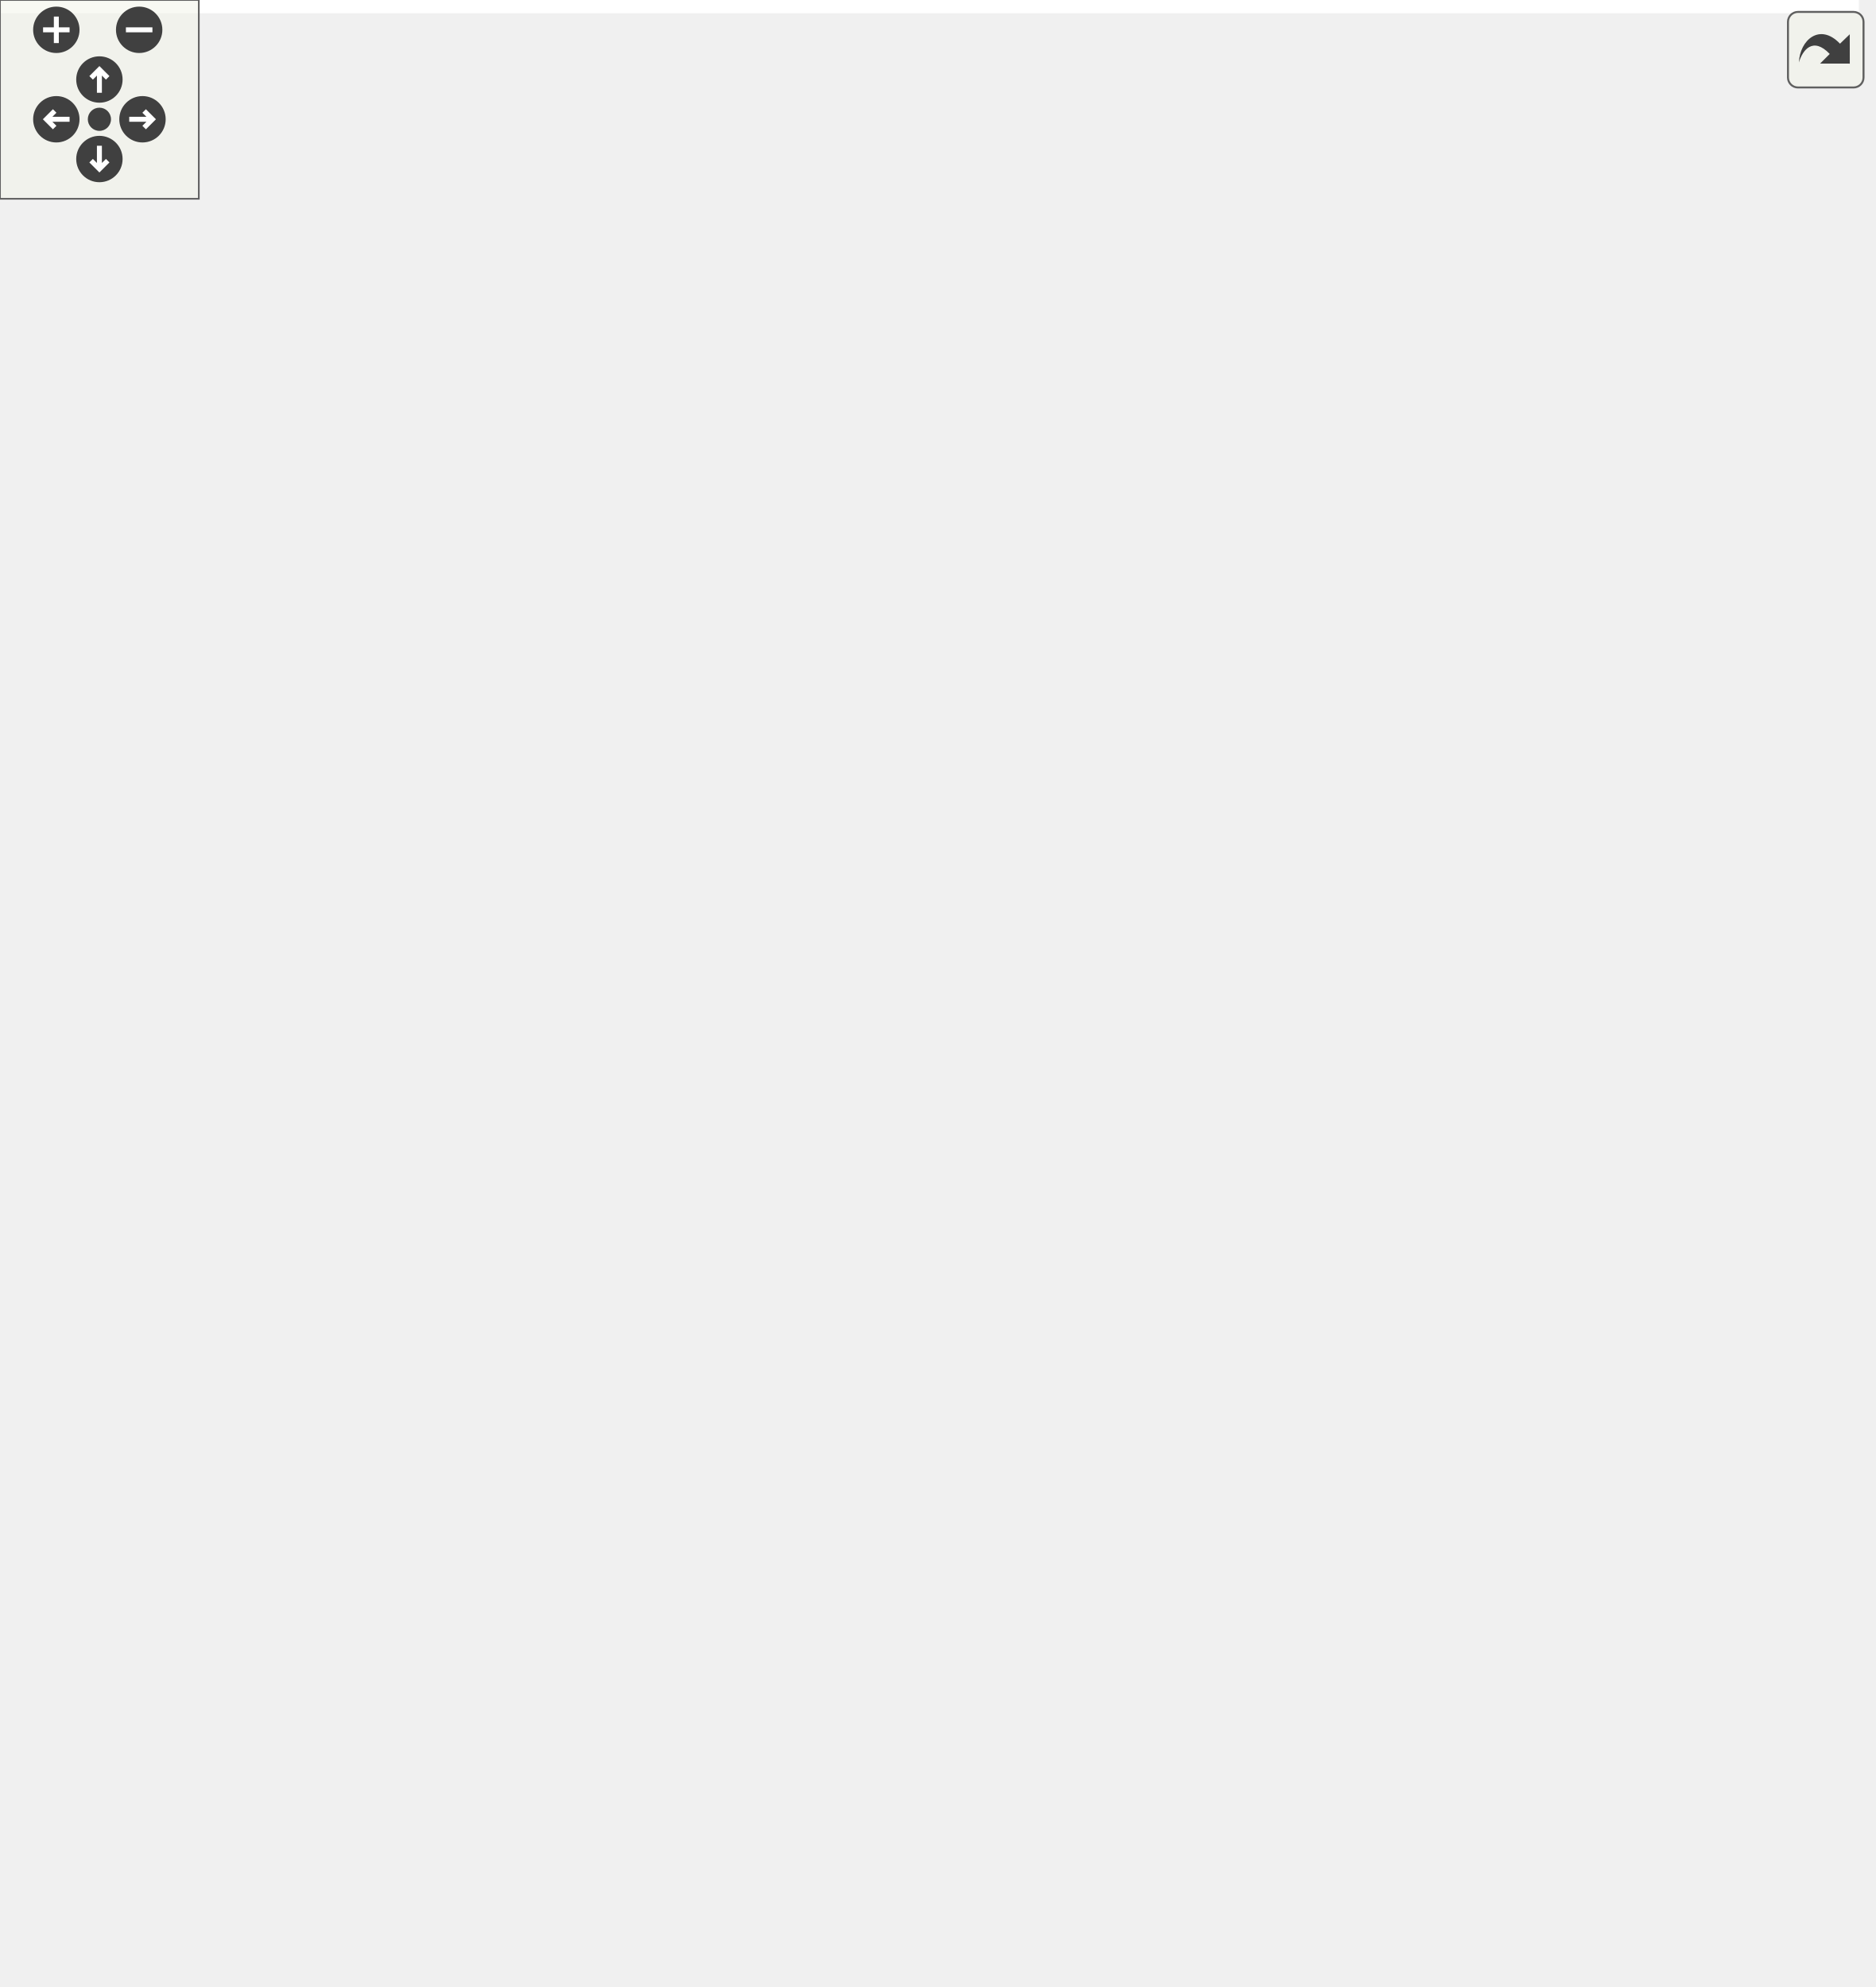
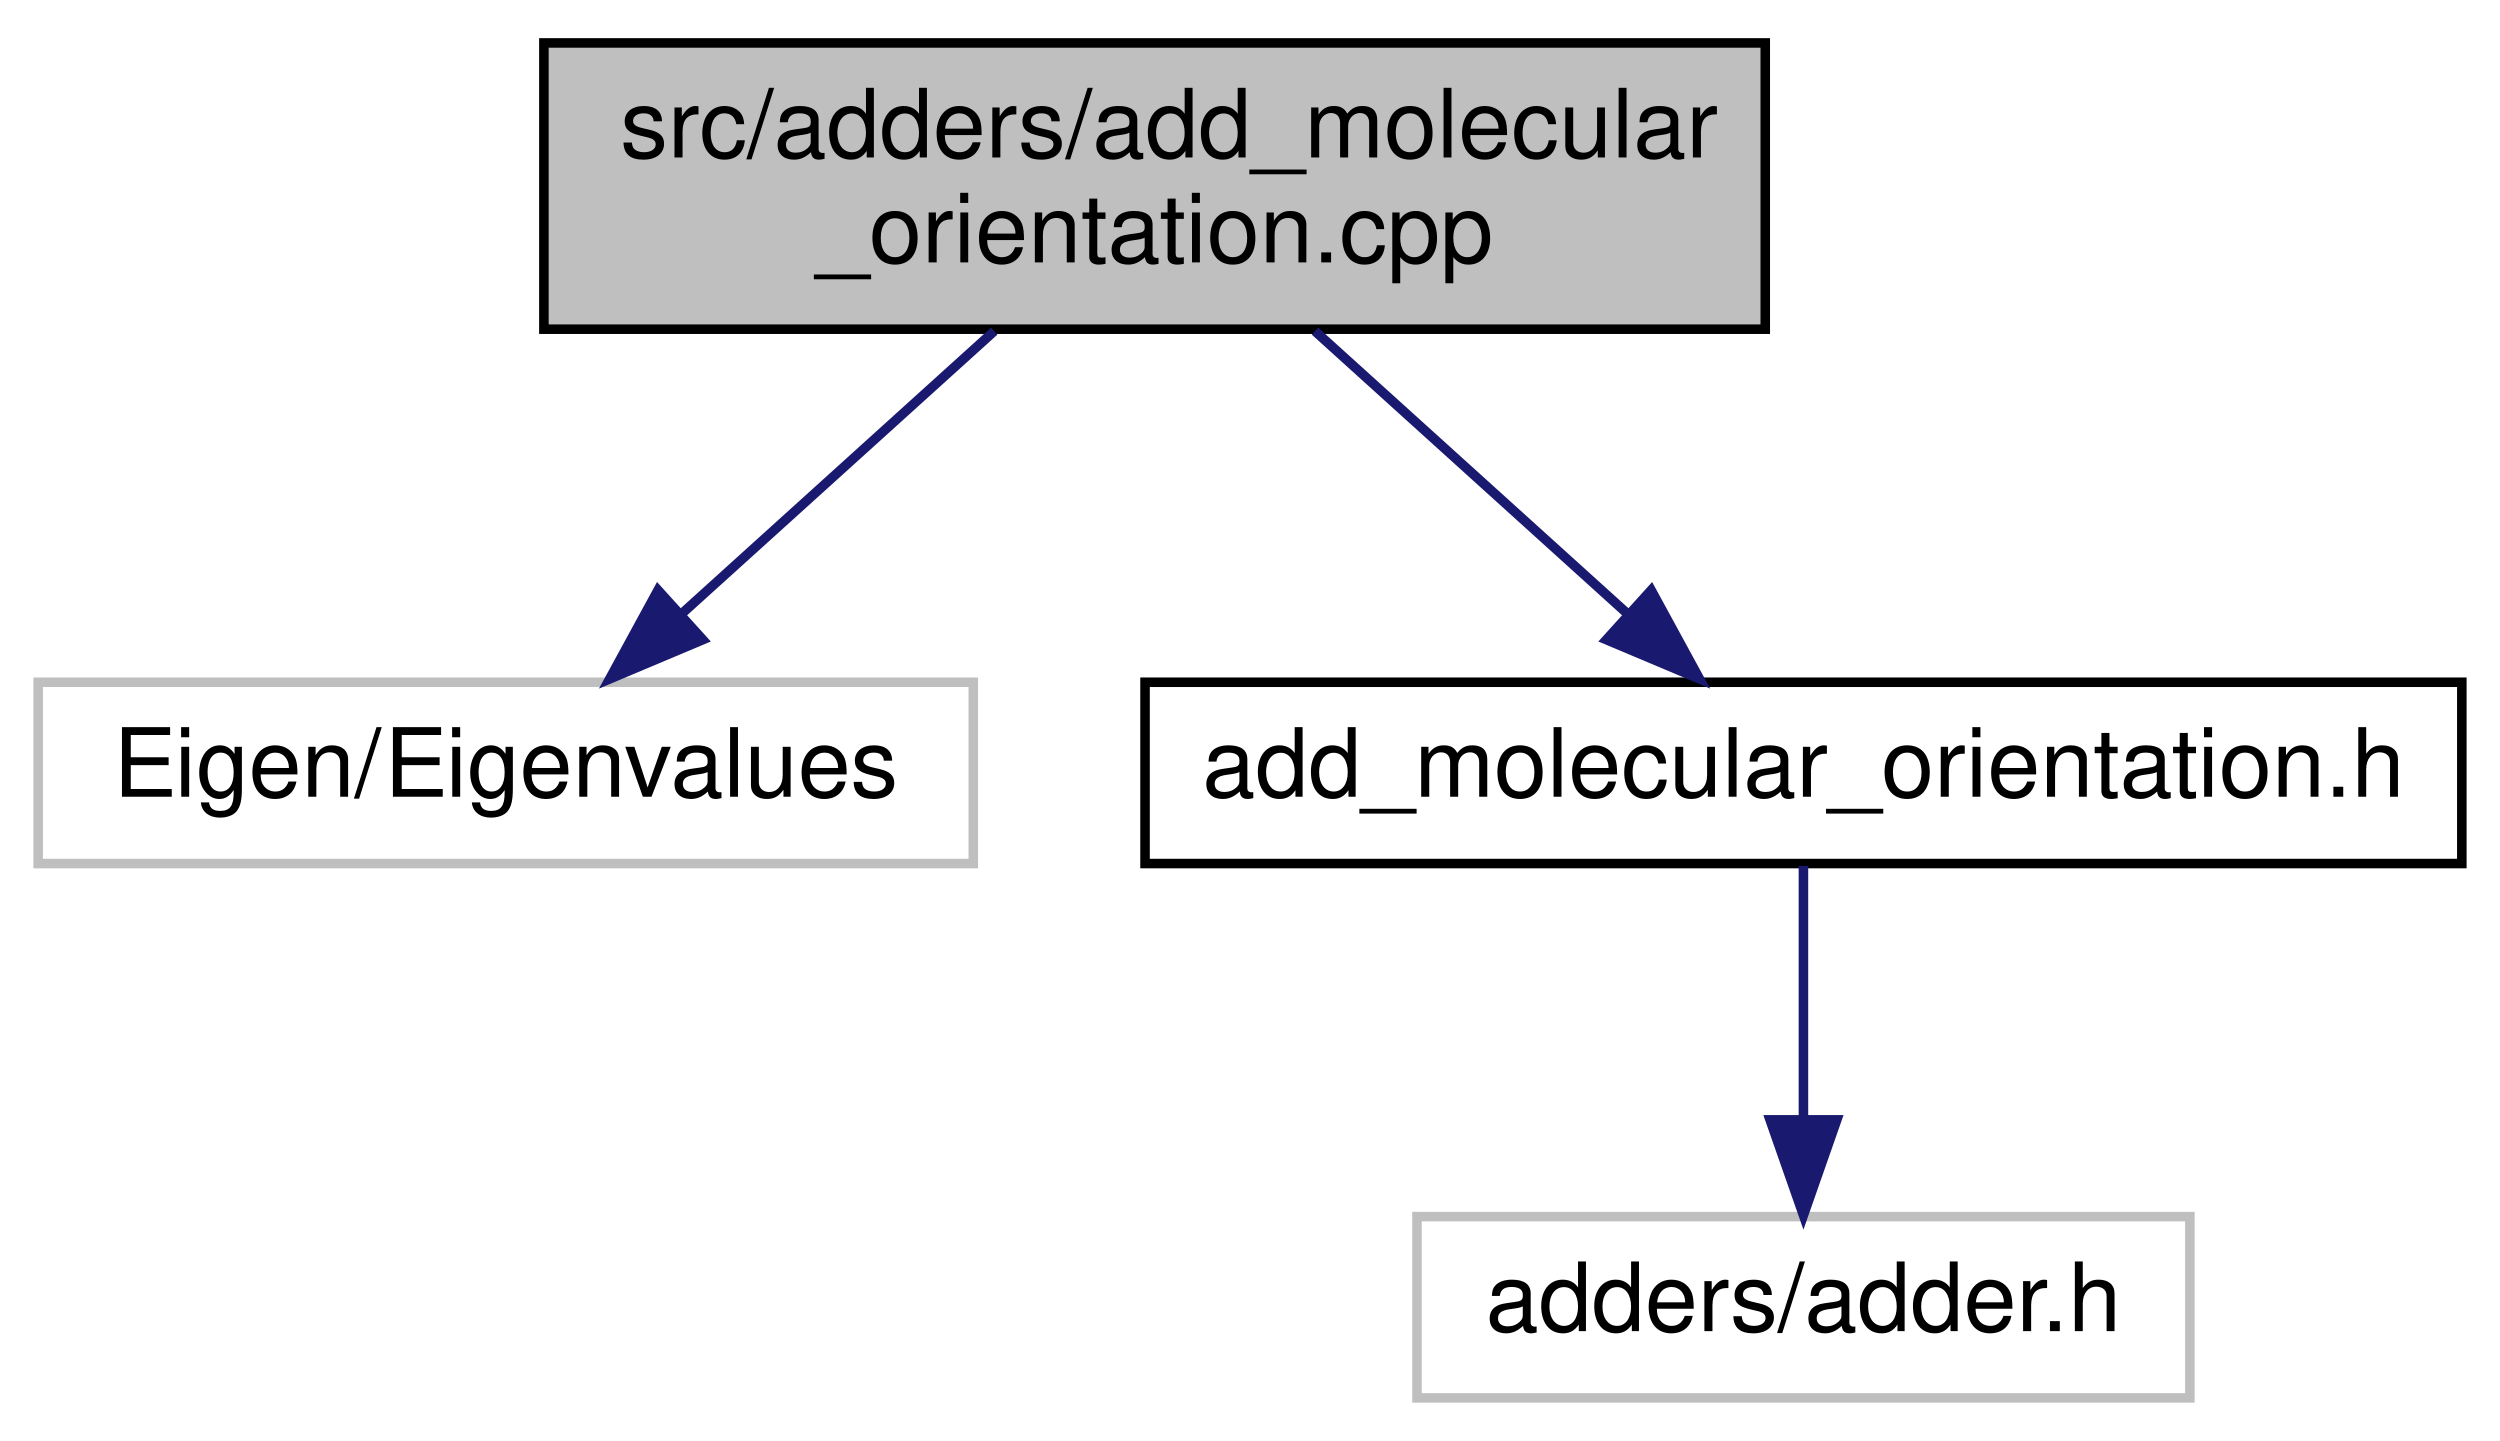
- <svg xmlns="http://www.w3.org/2000/svg" xmlns:xlink="http://www.w3.org/1999/xlink" id="main" version="1.1" xml:space="preserve">
-   <style type="text/css">
- .edge:hover path { stroke: red; }
- .edge:hover polygon { stroke: red; fill: red; }
- </style>
-   <defs>
-     <circle id="rim" cx="0" cy="0" r="7" />
-     <circle id="rim2" cx="0" cy="0" r="3.5" />
-     <g id="zoomPlus">
-       <use xlink:href="#rim" fill="#404040">
-         <set attributeName="fill" to="#808080" begin="zoomplus.mouseover" end="zoomplus.mouseout" />
-       </use>
-       <path d="M-4,0h8M0,-4v8" fill="none" stroke="white" stroke-width="1.5" pointer-events="none" />
+ <svg xmlns="http://www.w3.org/2000/svg" xmlns:xlink="http://www.w3.org/1999/xlink" width="262pt" height="151pt" viewBox="0.00 0.00 262.00 151.00">
+   <g id="graph0" class="graph" transform="scale(1 1) rotate(0) translate(4 147)">
+     <polygon fill="#ffffff" stroke="transparent" points="-4,4 -4,-147 258,-147 258,4 -4,4" />
+     <g id="node1" class="node">
+       <polygon fill="#bfbfbf" stroke="#000000" points="53,-112.5 53,-142.5 181,-142.5 181,-112.5 53,-112.5" />
+       <text text-anchor="start" x="61" y="-130.5" font-family="Helvetica,sans-Serif" font-size="10.00" fill="#000000">src/adders/add_molecular</text>
+       <text text-anchor="middle" x="117" y="-119.5" font-family="Helvetica,sans-Serif" font-size="10.00" fill="#000000">_orientation.cpp</text>
    </g>
-     <g id="zoomMin">
-       <use xlink:href="#rim" fill="#404040">
-         <set attributeName="fill" to="#808080" begin="zoomminus.mouseover" end="zoomminus.mouseout" />
-       </use>
-       <path d="M-4,0h8" fill="none" stroke="white" stroke-width="1.5" pointer-events="none" />
+     <g id="node2" class="node">
+       <polygon fill="#ffffff" stroke="#bfbfbf" points="0,-56.5 0,-75.5 98,-75.5 98,-56.5 0,-56.5" />
+       <text text-anchor="middle" x="49" y="-63.5" font-family="Helvetica,sans-Serif" font-size="10.00" fill="#000000">Eigen/Eigenvalues</text>
    </g>
-     <g id="dirArrow">
-       <path fill="none" stroke="white" stroke-width="1.5" d="M0,-3.0v7 M-2.5,-0.5L0,-3.0L2.5,-0.5" />
+     <g id="edge1" class="edge">
+       <path fill="none" stroke="#191970" d="M100.191,-112.298C90.26,-103.316 77.674,-91.933 67.467,-82.702" />
+       <polygon fill="#191970" stroke="#191970" points="69.652,-79.959 59.888,-75.847 64.957,-85.15 69.652,-79.959" />
    </g>
-     <g id="resetDef">
-       <use xlink:href="#rim2" fill="#404040">
-         <set attributeName="fill" to="#808080" begin="reset.mouseover" end="reset.mouseout" />
-       </use>
-     </g>
-   </defs>
-   <svg id="graph" class="graph">
-     <g id="viewport">
-       <polygon fill="#ffffff" stroke="transparent" points="-4,4 -4,-539 561,-539 561,4 -4,4" />
-       <g id="node1" class="node">
-         <polygon fill="#bfbfbf" stroke="#000000" points="53,-504.5 53,-534.5 181,-534.5 181,-504.5 53,-504.5" />
-         <text text-anchor="start" x="61" y="-522.5" font-family="Helvetica,sans-Serif" font-size="10.00" fill="#000000">src/adders/add_molecular</text>
-         <text text-anchor="middle" x="117" y="-511.5" font-family="Helvetica,sans-Serif" font-size="10.00" fill="#000000">_orientation.cpp</text>
-       </g>
-       <g id="node2" class="node">
-         <polygon fill="#ffffff" stroke="#bfbfbf" points="0,-448.5 0,-467.5 98,-467.5 98,-448.5 0,-448.5" />
-         <text text-anchor="middle" x="49" y="-455.5" font-family="Helvetica,sans-Serif" font-size="10.00" fill="#000000">Eigen/Eigenvalues</text>
-       </g>
-       <g id="edge1" class="edge">
-         <path fill="none" stroke="#191970" d="M100.191,-504.298C90.26,-495.316 77.674,-483.933 67.467,-474.702" />
-         <polygon fill="#191970" stroke="#191970" points="69.652,-471.959 59.888,-467.847 64.957,-477.151 69.652,-471.959" />
-       </g>
-       <g id="node3" class="node">
-         <g id="a_node3">
-           <a xlink:href="adders_2add__molecular__orientation_8h.html" target="_top" xlink:title="This file has a definition of the AddMolecularOrientation class, which is a subclass of the Adder cla...">
-             <polygon fill="#ffffff" stroke="#000000" points="116,-448.5 116,-467.5 254,-467.5 254,-448.5 116,-448.5" />
-             <text text-anchor="middle" x="185" y="-455.5" font-family="Helvetica,sans-Serif" font-size="10.00" fill="#000000">add_molecular_orientation.h</text>
-           </a>
-         </g>
-       </g>
-       <g id="edge2" class="edge">
-         <path fill="none" stroke="#191970" d="M133.809,-504.298C143.74,-495.316 156.326,-483.933 166.533,-474.702" />
-         <polygon fill="#191970" stroke="#191970" points="169.043,-477.151 174.112,-467.847 164.348,-471.959 169.043,-477.151" />
-       </g>
-       <g id="node4" class="node">
-         <g id="a_node4">
-           <a xlink:href="adders_2adder_8h.html" target="_top" xlink:title="This file has a definition of the Adder class, which is a subclass of the Updater class...">
-             <polygon fill="#ffffff" stroke="#000000" points="144.5,-392.5 144.5,-411.5 225.5,-411.5 225.5,-392.5 144.5,-392.5" />
-             <text text-anchor="middle" x="185" y="-399.5" font-family="Helvetica,sans-Serif" font-size="10.00" fill="#000000">adders/adder.h</text>
-           </a>
-         </g>
-       </g>
-       <g id="edge3" class="edge">
-         <path fill="none" stroke="#191970" d="M185,-448.245C185,-440.938 185,-430.694 185,-421.705" />
-         <polygon fill="#191970" stroke="#191970" points="188.5,-421.643 185,-411.643 181.5,-421.643 188.5,-421.643" />
-       </g>
-       <g id="node5" class="node">
-         <g id="a_node5">
-           <a xlink:href="core_2updater_8h.html" target="_top" xlink:title="This file has a definition of the Updater class, which is one of the cores of this program...">
-             <polygon fill="#ffffff" stroke="#000000" points="145.5,-336.5 145.5,-355.5 224.5,-355.5 224.5,-336.5 145.5,-336.5" />
-             <text text-anchor="middle" x="185" y="-343.5" font-family="Helvetica,sans-Serif" font-size="10.00" fill="#000000">core/updater.h</text>
-           </a>
-         </g>
-       </g>
-       <g id="edge4" class="edge">
-         <path fill="none" stroke="#191970" d="M185,-392.245C185,-384.938 185,-374.694 185,-365.705" />
-         <polygon fill="#191970" stroke="#191970" points="188.5,-365.643 185,-355.643 181.5,-365.643 188.5,-365.643" />
-       </g>
-       <g id="node6" class="node">
-         <polygon fill="#ffffff" stroke="#bfbfbf" points="94,-112.5 94,-131.5 138,-131.5 138,-112.5 94,-112.5" />
-         <text text-anchor="middle" x="116" y="-119.5" font-family="Helvetica,sans-Serif" font-size="10.00" fill="#000000">omp.h</text>
-       </g>
-       <g id="edge5" class="edge">
-         <path fill="none" stroke="#191970" d="M182.035,-336.375C171.552,-302.341 136.103,-187.262 121.929,-141.247" />
-         <polygon fill="#191970" stroke="#191970" points="125.243,-140.116 118.954,-131.589 118.553,-142.176 125.243,-140.116" />
-       </g>
-       <g id="node7" class="node">
-         <g id="a_node7">
-           <a xlink:href="generators_8h.html" target="_top" xlink:title="This file includes all the header files of subclasses of Generator. ">
-             <polygon fill="#ffffff" stroke="#000000" points="193,-280.5 193,-299.5 285,-299.5 285,-280.5 193,-280.5" />
-             <text text-anchor="middle" x="239" y="-287.5" font-family="Helvetica,sans-Serif" font-size="10.00" fill="#000000">core/generators.h</text>
-           </a>
-         </g>
-       </g>
-       <g id="edge6" class="edge">
-         <path fill="none" stroke="#191970" d="M194.406,-336.245C202.149,-328.216 213.312,-316.639 222.532,-307.078" />
-         <polygon fill="#191970" stroke="#191970" points="225.28,-309.271 229.702,-299.643 220.241,-304.412 225.28,-309.271" />
-       </g>
-       <g id="node8" class="node">
-         <g id="a_node8">
-           <a xlink:href="core_2element_8h.html" target="_top" xlink:title="This file has a definition of the Element class, which is one of the cores of this program...">
-             <polygon fill="#ffffff" stroke="#000000" points="239.5,-168.5 239.5,-187.5 320.5,-187.5 320.5,-168.5 239.5,-168.5" />
-             <text text-anchor="middle" x="280" y="-175.5" font-family="Helvetica,sans-Serif" font-size="10.00" fill="#000000">core/element.h</text>
-           </a>
-         </g>
-       </g>
-       <g id="edge7" class="edge">
-         <path fill="none" stroke="#191970" d="M232.138,-280.195C223.775,-266.935 211.827,-242.783 221,-224 227.404,-210.887 239.552,-200.423 251.168,-192.809" />
-         <polygon fill="#191970" stroke="#191970" points="253.11,-195.725 259.844,-187.546 249.479,-189.74 253.11,-195.725" />
-       </g>
-       <g id="node23" class="node">
-         <g id="a_node23">
-           <a xlink:href="gen__dict_8h.html" target="_top" xlink:title="This file has a definition of the GenDict class. ">
-             <polygon fill="#ffffff" stroke="#000000" points="230.5,-224.5 230.5,-243.5 313.5,-243.5 313.5,-224.5 230.5,-224.5" />
-             <text text-anchor="middle" x="272" y="-231.5" font-family="Helvetica,sans-Serif" font-size="10.00" fill="#000000">core/gen_dict.h</text>
-           </a>
-         </g>
-       </g>
-       <g id="edge25" class="edge">
-         <path fill="none" stroke="#191970" d="M244.748,-280.245C249.244,-272.617 255.625,-261.788 261.082,-252.527" />
-         <polygon fill="#191970" stroke="#191970" points="264.256,-254.035 266.318,-243.643 258.225,-250.481 264.256,-254.035" />
-       </g>
-       <g id="node24" class="node">
-         <g id="a_node24">
-           <a xlink:href="gen__list_8h.html" target="_top" xlink:title="This file has a definition of the GenList class. ">
-             <polygon fill="#ffffff" stroke="#000000" points="332,-224.5 332,-243.5 412,-243.5 412,-224.5 332,-224.5" />
-             <text text-anchor="middle" x="372" y="-231.5" font-family="Helvetica,sans-Serif" font-size="10.00" fill="#000000">core/gen_list.h</text>
-           </a>
-         </g>
-       </g>
-       <g id="edge27" class="edge">
-         <path fill="none" stroke="#191970" d="M261.863,-280.373C283.405,-271.303 315.884,-257.628 339.996,-247.476" />
-         <polygon fill="#191970" stroke="#191970" points="341.577,-250.607 349.435,-243.501 338.86,-244.156 341.577,-250.607" />
-       </g>
-       <g id="edge8" class="edge">
-         <path fill="none" stroke="#191970" d="M251.807,-168.373C222.845,-158.483 177.847,-143.119 147.674,-132.815" />
-         <polygon fill="#191970" stroke="#191970" points="148.648,-129.45 138.054,-129.531 146.386,-136.074 148.648,-129.45" />
-       </g>
-       <g id="node9" class="node">
-         <g id="a_node9">
-           <a xlink:href="eigen_8h.html" target="_top" xlink:title="This file includes Eigen and defines some aliases for the Eigen-Vector, Matrix and Array...">
-             <polygon fill="#ffffff" stroke="#000000" points="156.5,-112.5 156.5,-131.5 227.5,-131.5 227.5,-112.5 156.5,-112.5" />
-             <text text-anchor="middle" x="192" y="-119.5" font-family="Helvetica,sans-Serif" font-size="10.00" fill="#000000">alias/eigen.h</text>
-           </a>
-         </g>
-       </g>
-       <g id="edge9" class="edge">
-         <path fill="none" stroke="#191970" d="M264.672,-168.245C251.17,-159.653 231.288,-147.001 215.731,-137.102" />
-         <polygon fill="#191970" stroke="#191970" points="217.469,-134.059 207.153,-131.643 213.71,-139.964 217.469,-134.059" />
-       </g>
-       <g id="node11" class="node">
-         <g id="a_node11">
-           <a xlink:href="alias_2pybind_8h.html" target="_top" xlink:title="This file includes pybind11 and defines an alias for the namespace pybind11. ">
-             <polygon fill="#ffffff" stroke="#000000" points="465.5,-112.5 465.5,-131.5 542.5,-131.5 542.5,-112.5 465.5,-112.5" />
-             <text text-anchor="middle" x="504" y="-119.5" font-family="Helvetica,sans-Serif" font-size="10.00" fill="#000000">alias/pybind.h</text>
-           </a>
-         </g>
-       </g>
-       <g id="edge11" class="edge">
-         <path fill="none" stroke="#191970" d="M318.252,-168.437C356.347,-158.913 414.931,-144.267 456.099,-133.975" />
-         <polygon fill="#191970" stroke="#191970" points="457.053,-137.345 465.905,-131.524 455.355,-130.554 457.053,-137.345" />
-       </g>
-       <g id="node13" class="node">
-         <g id="a_node13">
-           <a xlink:href="generator_8h.html" target="_top" xlink:title="This file has a definition of the Generator class, which is one of the cores of this program...">
-             <polygon fill="#ffffff" stroke="#000000" points="245.5,-112.5 245.5,-131.5 332.5,-131.5 332.5,-112.5 245.5,-112.5" />
-             <text text-anchor="middle" x="289" y="-119.5" font-family="Helvetica,sans-Serif" font-size="10.00" fill="#000000">core/generator.h</text>
-           </a>
-         </g>
-       </g>
-       <g id="edge13" class="edge">
-         <path fill="none" stroke="#191970" d="M281.568,-168.245C282.742,-160.938 284.388,-150.694 285.833,-141.705" />
-         <polygon fill="#191970" stroke="#191970" points="289.319,-142.071 287.45,-131.643 282.408,-140.961 289.319,-142.071" />
-       </g>
-       <g id="node22" class="node">
-         <g id="a_node22">
-           <a xlink:href="data__keys_8h.html" target="_top" xlink:title="This file has a definition of the DataKeys class, which is owned by Element class. ">
-             <polygon fill="#ffffff" stroke="#000000" points="351,-112.5 351,-131.5 447,-131.5 447,-112.5 351,-112.5" />
-             <text text-anchor="middle" x="399" y="-119.5" font-family="Helvetica,sans-Serif" font-size="10.00" fill="#000000">class/data_keys.h</text>
-           </a>
-         </g>
-       </g>
-       <g id="edge22" class="edge">
-         <path fill="none" stroke="#191970" d="M300.457,-168.373C319.474,-159.424 348.017,-145.992 369.498,-135.883" />
-         <polygon fill="#191970" stroke="#191970" points="371.252,-138.926 378.81,-131.501 368.272,-132.592 371.252,-138.926" />
-       </g>
-       <g id="node10" class="node">
-         <polygon fill="#ffffff" stroke="#bfbfbf" points="164,-56.5 164,-75.5 220,-75.5 220,-56.5 164,-56.5" />
-         <text text-anchor="middle" x="192" y="-63.5" font-family="Helvetica,sans-Serif" font-size="10.00" fill="#000000">Eigen/LU</text>
-       </g>
-       <g id="edge10" class="edge">
-         <path fill="none" stroke="#191970" d="M192,-112.246C192,-104.938 192,-94.694 192,-85.705" />
-         <polygon fill="#191970" stroke="#191970" points="195.5,-85.643 192,-75.643 188.5,-85.643 195.5,-85.643" />
-       </g>
-       <g id="node12" class="node">
-         <polygon fill="#ffffff" stroke="#bfbfbf" points="451,-56.5 451,-75.5 557,-75.5 557,-56.5 451,-56.5" />
-         <text text-anchor="middle" x="504" y="-63.5" font-family="Helvetica,sans-Serif" font-size="10.00" fill="#000000">pybind11/pybind11.h</text>
-       </g>
-       <g id="edge12" class="edge">
-         <path fill="none" stroke="#191970" d="M504,-112.246C504,-104.938 504,-94.694 504,-85.705" />
-         <polygon fill="#191970" stroke="#191970" points="507.5,-85.643 504,-75.643 500.5,-85.643 507.5,-85.643" />
-       </g>
-       <g id="node14" class="node">
-         <g id="a_node14">
-           <a xlink:href="std_8h.html" target="_top" xlink:title="This file includes a part of C++ Standard Template Library and defines aliases for them...">
-             <polygon fill="#ffffff" stroke="#000000" points="258,-56.5 258,-75.5 320,-75.5 320,-56.5 258,-56.5" />
-             <text text-anchor="middle" x="289" y="-63.5" font-family="Helvetica,sans-Serif" font-size="10.00" fill="#000000">alias/std.h</text>
-           </a>
-         </g>
-       </g>
-       <g id="edge14" class="edge">
-         <path fill="none" stroke="#191970" d="M289,-112.246C289,-104.938 289,-94.694 289,-85.705" />
-         <polygon fill="#191970" stroke="#191970" points="292.5,-85.643 289,-75.643 285.5,-85.643 292.5,-85.643" />
-       </g>
-       <g id="node20" class="node">
-         <g id="a_node20">
-           <a xlink:href="json_8h.html" target="_top" xlink:title="This file includes nlohmann/json and defines an alias for the JSON type. ">
-             <polygon fill="#ffffff" stroke="#000000" points="366,-56.5 366,-75.5 432,-75.5 432,-56.5 366,-56.5" />
-             <text text-anchor="middle" x="399" y="-63.5" font-family="Helvetica,sans-Serif" font-size="10.00" fill="#000000">alias/json.h</text>
-           </a>
-         </g>
-       </g>
-       <g id="edge20" class="edge">
-         <path fill="none" stroke="#191970" d="M308.161,-112.246C325.511,-103.412 351.29,-90.289 370.958,-80.276" />
-         <polygon fill="#191970" stroke="#191970" points="372.735,-83.299 380.059,-75.643 369.56,-77.061 372.735,-83.299" />
-       </g>
-       <g id="node15" class="node">
-         <polygon fill="#ffffff" stroke="#bfbfbf" points="304,-.5 304,-19.5 356,-19.5 356,-.5 304,-.5" />
-         <text text-anchor="middle" x="330" y="-7.5" font-family="Helvetica,sans-Serif" font-size="10.00" fill="#000000">memory</text>
-       </g>
-       <g id="edge15" class="edge">
-         <path fill="none" stroke="#191970" d="M296.142,-56.245C301.844,-48.456 309.99,-37.331 316.863,-27.944" />
-         <polygon fill="#191970" stroke="#191970" points="319.857,-29.779 322.94,-19.643 314.209,-25.644 319.857,-29.779" />
-       </g>
-       <g id="node16" class="node">
-         <polygon fill="#ffffff" stroke="#bfbfbf" points="374.5,-.5 374.5,-19.5 415.5,-19.5 415.5,-.5 374.5,-.5" />
-         <text text-anchor="middle" x="395" y="-7.5" font-family="Helvetica,sans-Serif" font-size="10.00" fill="#000000">string</text>
-       </g>
-       <g id="edge16" class="edge">
-         <path fill="none" stroke="#191970" d="M307.464,-56.245C324.107,-47.453 348.799,-34.408 367.719,-24.413" />
-         <polygon fill="#191970" stroke="#191970" points="369.541,-27.409 376.748,-19.643 366.271,-21.219 369.541,-27.409" />
-       </g>
-       <g id="node17" class="node">
-         <polygon fill="#ffffff" stroke="#bfbfbf" points="44,-.5 44,-19.5 88,-19.5 88,-.5 44,-.5" />
-         <text text-anchor="middle" x="66" y="-7.5" font-family="Helvetica,sans-Serif" font-size="10.00" fill="#000000">vector</text>
-       </g>
-       <g id="edge17" class="edge">
-         <path fill="none" stroke="#191970" d="M257.885,-59.318C221.688,-51.377 159.947,-37.313 98.196,-20.19" />
-         <polygon fill="#191970" stroke="#191970" points="98.862,-16.742 88.289,-17.416 96.975,-23.483 98.862,-16.742" />
-       </g>
-       <g id="node18" class="node">
-         <polygon fill="#ffffff" stroke="#bfbfbf" points="106.5,-.5 106.5,-19.5 189.5,-19.5 189.5,-.5 106.5,-.5" />
-         <text text-anchor="middle" x="148" y="-7.5" font-family="Helvetica,sans-Serif" font-size="10.00" fill="#000000">unordered_map</text>
-       </g>
-       <g id="edge18" class="edge">
-         <path fill="none" stroke="#191970" d="M264.761,-56.373C241.721,-47.223 206.879,-33.384 181.25,-23.206" />
-         <polygon fill="#191970" stroke="#191970" points="182.508,-19.939 171.923,-19.501 179.924,-26.445 182.508,-19.939" />
-       </g>
-       <g id="node19" class="node">
-         <polygon fill="#ffffff" stroke="#bfbfbf" points="208,-.5 208,-19.5 286,-19.5 286,-.5 208,-.5" />
-         <text text-anchor="middle" x="247" y="-7.5" font-family="Helvetica,sans-Serif" font-size="10.00" fill="#000000">unordered_set</text>
-       </g>
-       <g id="edge19" class="edge">
-         <path fill="none" stroke="#191970" d="M281.684,-56.245C275.782,-48.376 267.326,-37.101 260.241,-27.654" />
-         <polygon fill="#191970" stroke="#191970" points="263.032,-25.543 254.232,-19.643 257.432,-29.743 263.032,-25.543" />
-       </g>
-       <g id="node21" class="node">
-         <polygon fill="#ffffff" stroke="#bfbfbf" points="434,-.5 434,-19.5 532,-19.5 532,-.5 434,-.5" />
-         <text text-anchor="middle" x="483" y="-7.5" font-family="Helvetica,sans-Serif" font-size="10.00" fill="#000000">nlohmann/json.hpp</text>
-       </g>
-       <g id="edge21" class="edge">
-         <path fill="none" stroke="#191970" d="M413.632,-56.245C426.399,-47.734 445.144,-35.237 459.93,-25.38" />
-         <polygon fill="#191970" stroke="#191970" points="462.157,-28.102 468.536,-19.643 458.274,-22.277 462.157,-28.102" />
-       </g>
-       <g id="edge23" class="edge">
-         <path fill="none" stroke="#191970" d="M379.839,-112.246C362.489,-103.412 336.71,-90.289 317.042,-80.276" />
-         <polygon fill="#191970" stroke="#191970" points="318.44,-77.061 307.941,-75.643 315.265,-83.299 318.44,-77.061" />
-       </g>
-       <g id="edge24" class="edge">
-         <path fill="none" stroke="#191970" d="M399,-112.246C399,-104.938 399,-94.694 399,-85.705" />
-         <polygon fill="#191970" stroke="#191970" points="402.5,-85.643 399,-75.643 395.5,-85.643 402.5,-85.643" />
-       </g>
-       <g id="edge26" class="edge">
-         <path fill="none" stroke="#191970" d="M273.394,-224.245C274.437,-216.938 275.901,-206.694 277.185,-197.705" />
-         <polygon fill="#191970" stroke="#191970" points="280.673,-198.037 278.623,-187.643 273.743,-197.047 280.673,-198.037" />
-       </g>
-       <g id="edge28" class="edge">
-         <path fill="none" stroke="#191970" d="M355.975,-224.245C341.859,-215.653 321.074,-203.001 304.81,-193.102" />
-         <polygon fill="#191970" stroke="#191970" points="306.203,-189.852 295.841,-187.643 302.564,-195.832 306.203,-189.852" />
+     <g id="node3" class="node">
+       <g id="a_node3">
+         <a xlink:href="adders_2add__molecular__orientation_8h.html" target="_top" xlink:title="This file has a definition of the AddMolecularOrientation class, which is a subclass of the Adder cla...">
+           <polygon fill="#ffffff" stroke="#000000" points="116,-56.5 116,-75.5 254,-75.5 254,-56.5 116,-56.5" />
+           <text text-anchor="middle" x="185" y="-63.5" font-family="Helvetica,sans-Serif" font-size="10.00" fill="#000000">add_molecular_orientation.h</text>
+         </a>
      </g>
    </g>
-   </svg>
-   <g id="navigator" transform="translate(0 0)" fill="#404254">
-     <rect fill="#f2f5e9" fill-opacity="0.5" stroke="#606060" stroke-width=".5" x="0" y="0" width="60" height="60" />
-     <use id="zoomplus" xlink:href="#zoomPlus" x="17" y="9" />
-     <use id="zoomminus" xlink:href="#zoomMin" x="42" y="9" />
-     <use id="reset" xlink:href="#resetDef" x="30" y="36" />
-     <g id="arrowUp" xlink:href="#dirArrow" transform="translate(30 24)">
-       <use xlink:href="#rim" fill="#404040">
-         <set attributeName="fill" to="#808080" begin="arrowUp.mouseover" end="arrowUp.mouseout" />
-       </use>
-       <path fill="none" stroke="white" stroke-width="1.5" d="M0,-3.0v7 M-2.5,-0.5L0,-3.0L2.5,-0.5" />
+     <g id="edge2" class="edge">
+       <path fill="none" stroke="#191970" d="M133.809,-112.298C143.74,-103.316 156.326,-91.933 166.533,-82.702" />
+       <polygon fill="#191970" stroke="#191970" points="169.043,-85.15 174.112,-75.847 164.348,-79.959 169.043,-85.15" />
    </g>
-     <g id="arrowRight" xlink:href="#dirArrow" transform="rotate(90) translate(36 -43)">
-       <use xlink:href="#rim" fill="#404040">
-         <set attributeName="fill" to="#808080" begin="arrowRight.mouseover" end="arrowRight.mouseout" />
-       </use>
-       <path fill="none" stroke="white" stroke-width="1.5" d="M0,-3.0v7 M-2.5,-0.5L0,-3.0L2.5,-0.5" />
+     <g id="node4" class="node">
+       <polygon fill="#ffffff" stroke="#bfbfbf" points="144.5,-.5 144.5,-19.5 225.5,-19.5 225.5,-.5 144.5,-.5" />
+       <text text-anchor="middle" x="185" y="-7.5" font-family="Helvetica,sans-Serif" font-size="10.00" fill="#000000">adders/adder.h</text>
    </g>
-     <g id="arrowDown" xlink:href="#dirArrow" transform="rotate(180) translate(-30 -48)">
-       <use xlink:href="#rim" fill="#404040">
-         <set attributeName="fill" to="#808080" begin="arrowDown.mouseover" end="arrowDown.mouseout" />
-       </use>
-       <path fill="none" stroke="white" stroke-width="1.5" d="M0,-3.0v7 M-2.5,-0.5L0,-3.0L2.5,-0.5" />
-     </g>
-     <g id="arrowLeft" xlink:href="#dirArrow" transform="rotate(270) translate(-36 17)">
-       <use xlink:href="#rim" fill="#404040">
-         <set attributeName="fill" to="#808080" begin="arrowLeft.mouseover" end="arrowLeft.mouseout" />
-       </use>
-       <path fill="none" stroke="white" stroke-width="1.5" d="M0,-3.0v7 M-2.5,-0.5L0,-3.0L2.5,-0.5" />
+     <g id="edge3" class="edge">
+       <path fill="none" stroke="#191970" d="M185,-56.245C185,-48.938 185,-38.694 185,-29.705" />
+       <polygon fill="#191970" stroke="#191970" points="188.5,-29.643 185,-19.643 181.5,-29.643 188.5,-29.643" />
    </g>
  </g>
-   <svg viewBox="0 0 15 15" width="100%" height="30px" preserveAspectRatio="xMaxYMin meet">
-     <g id="arrow_out" transform="scale(0.3 0.3)">
-       <a xlink:href="add__molecular__orientation_8cpp__incl_org.svg" target="_base">
-         <rect id="button" ry="5" rx="5" y="6" x="6" height="38" width="38" fill="#f2f5e9" fill-opacity="0.5" stroke="#606060" stroke-width="1.0" />
-         <path id="arrow" d="M 11.5,31.437 C 11.94,20.098 22.043,11.323 32.159,21.979 L 37.069,17.246 C 37.069,17.246 37.088,32 37.088,32 L 22.16,31.978 C 22.16,31.978 26.998,27.14 26.998,27.14 C 18.529,18.264 13.292,25.23 11.5,31.437 z" style="fill:#404040;" />
-       </a>
-     </g>
-   </svg>
</svg>
